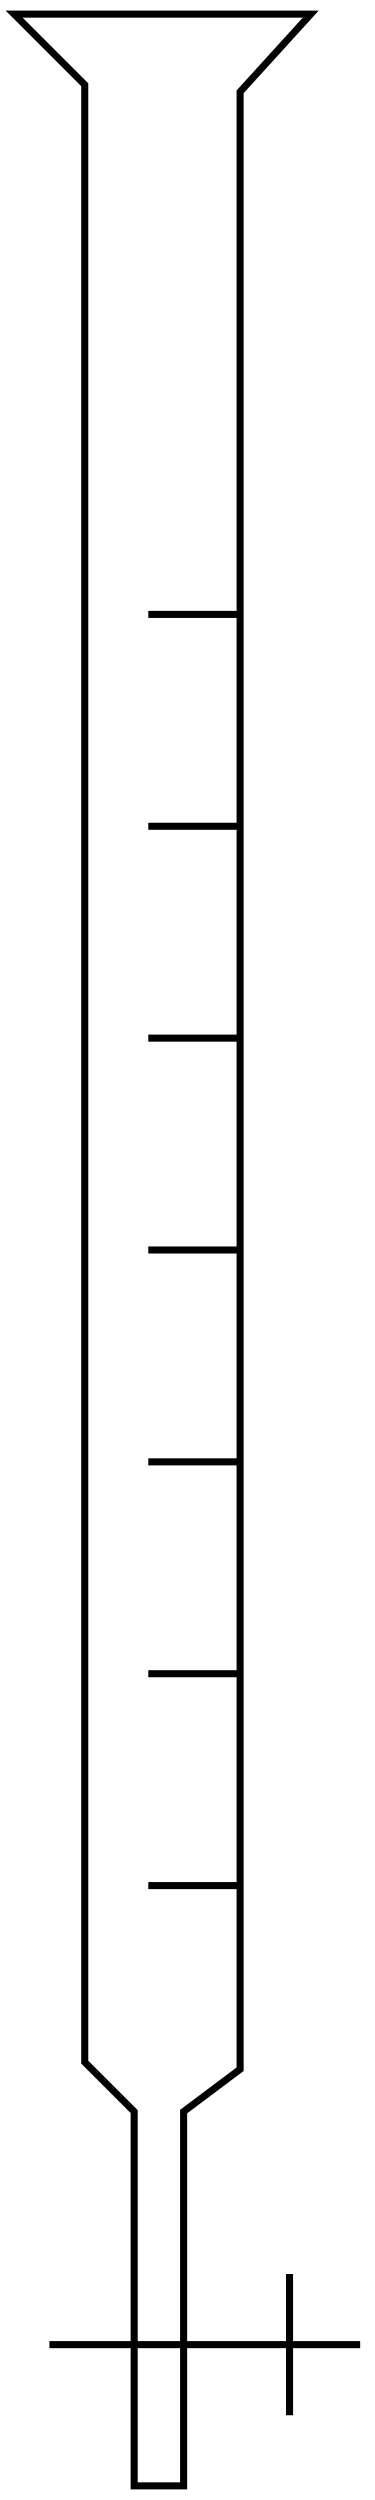
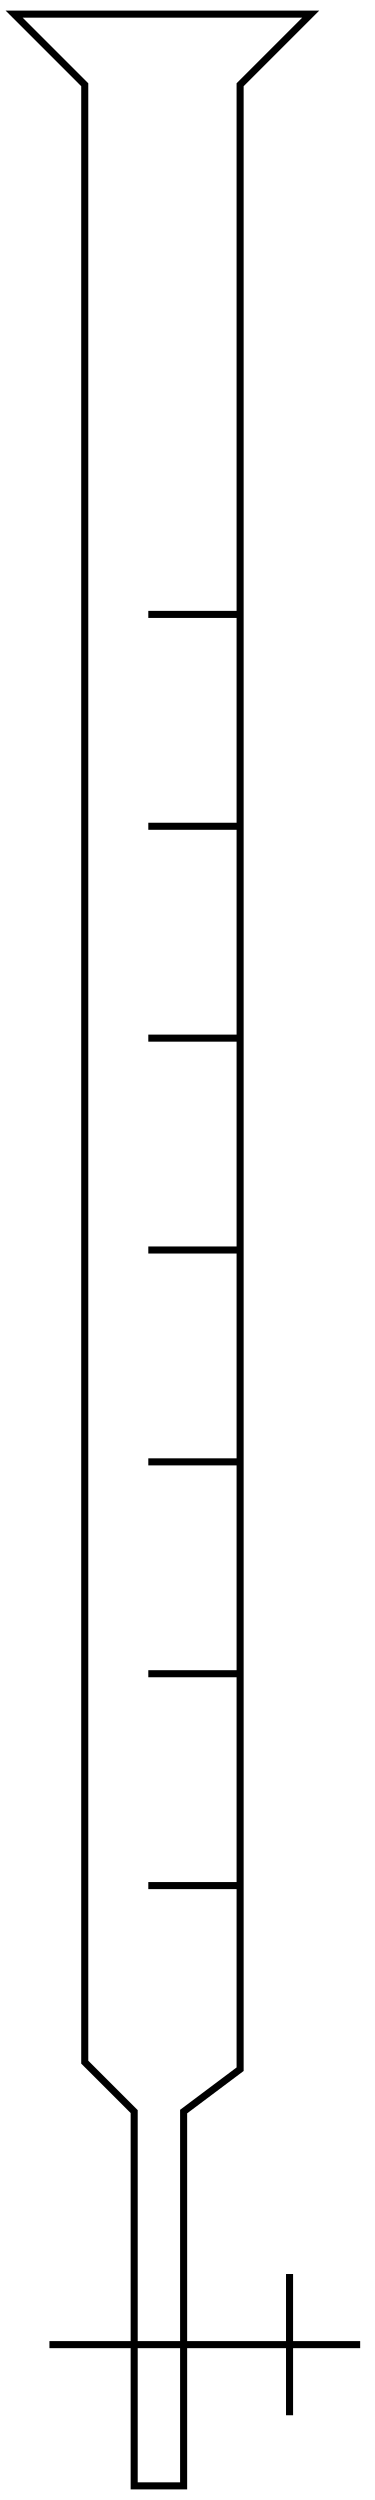
<svg xmlns="http://www.w3.org/2000/svg" width="53" height="354" style="stroke:#000000; fill:none;">
  <g transform="translate(-194,-63) ">
-     <polygon points="0,0 10,10 10,290 17,297 17,350 24,350 24,297 32,291 32,11 42,0 " transform="translate(196,65)" />
+     <polygon points="0,0 10,10 10,290 17,297 17,350 24,350 24,297 32,291 32,10 42,0 " transform="translate(196,65)" />
+     <polygon points="10,110 10,290 17,297 17,330 24,330 24,297 32,291 32,110" transform="translate(196,65)" stroke="none" />
    <line x1="201" y1="395" x2="245" y2="395" />
    <line x1="235" y1="385" x2="235" y2="405" />
    <line x1="215" y1="330" x2="228" y2="330" />
    <line x1="215" y1="300" x2="228" y2="300" />
    <line x1="215" y1="270" x2="228" y2="270" />
    <line x1="215" y1="240" x2="228" y2="240" />
    <line x1="215" y1="210" x2="228" y2="210" />
    <line x1="215" y1="180" x2="228" y2="180" />
    <line x1="215" y1="150" x2="228" y2="150" />
  </g>
</svg>
